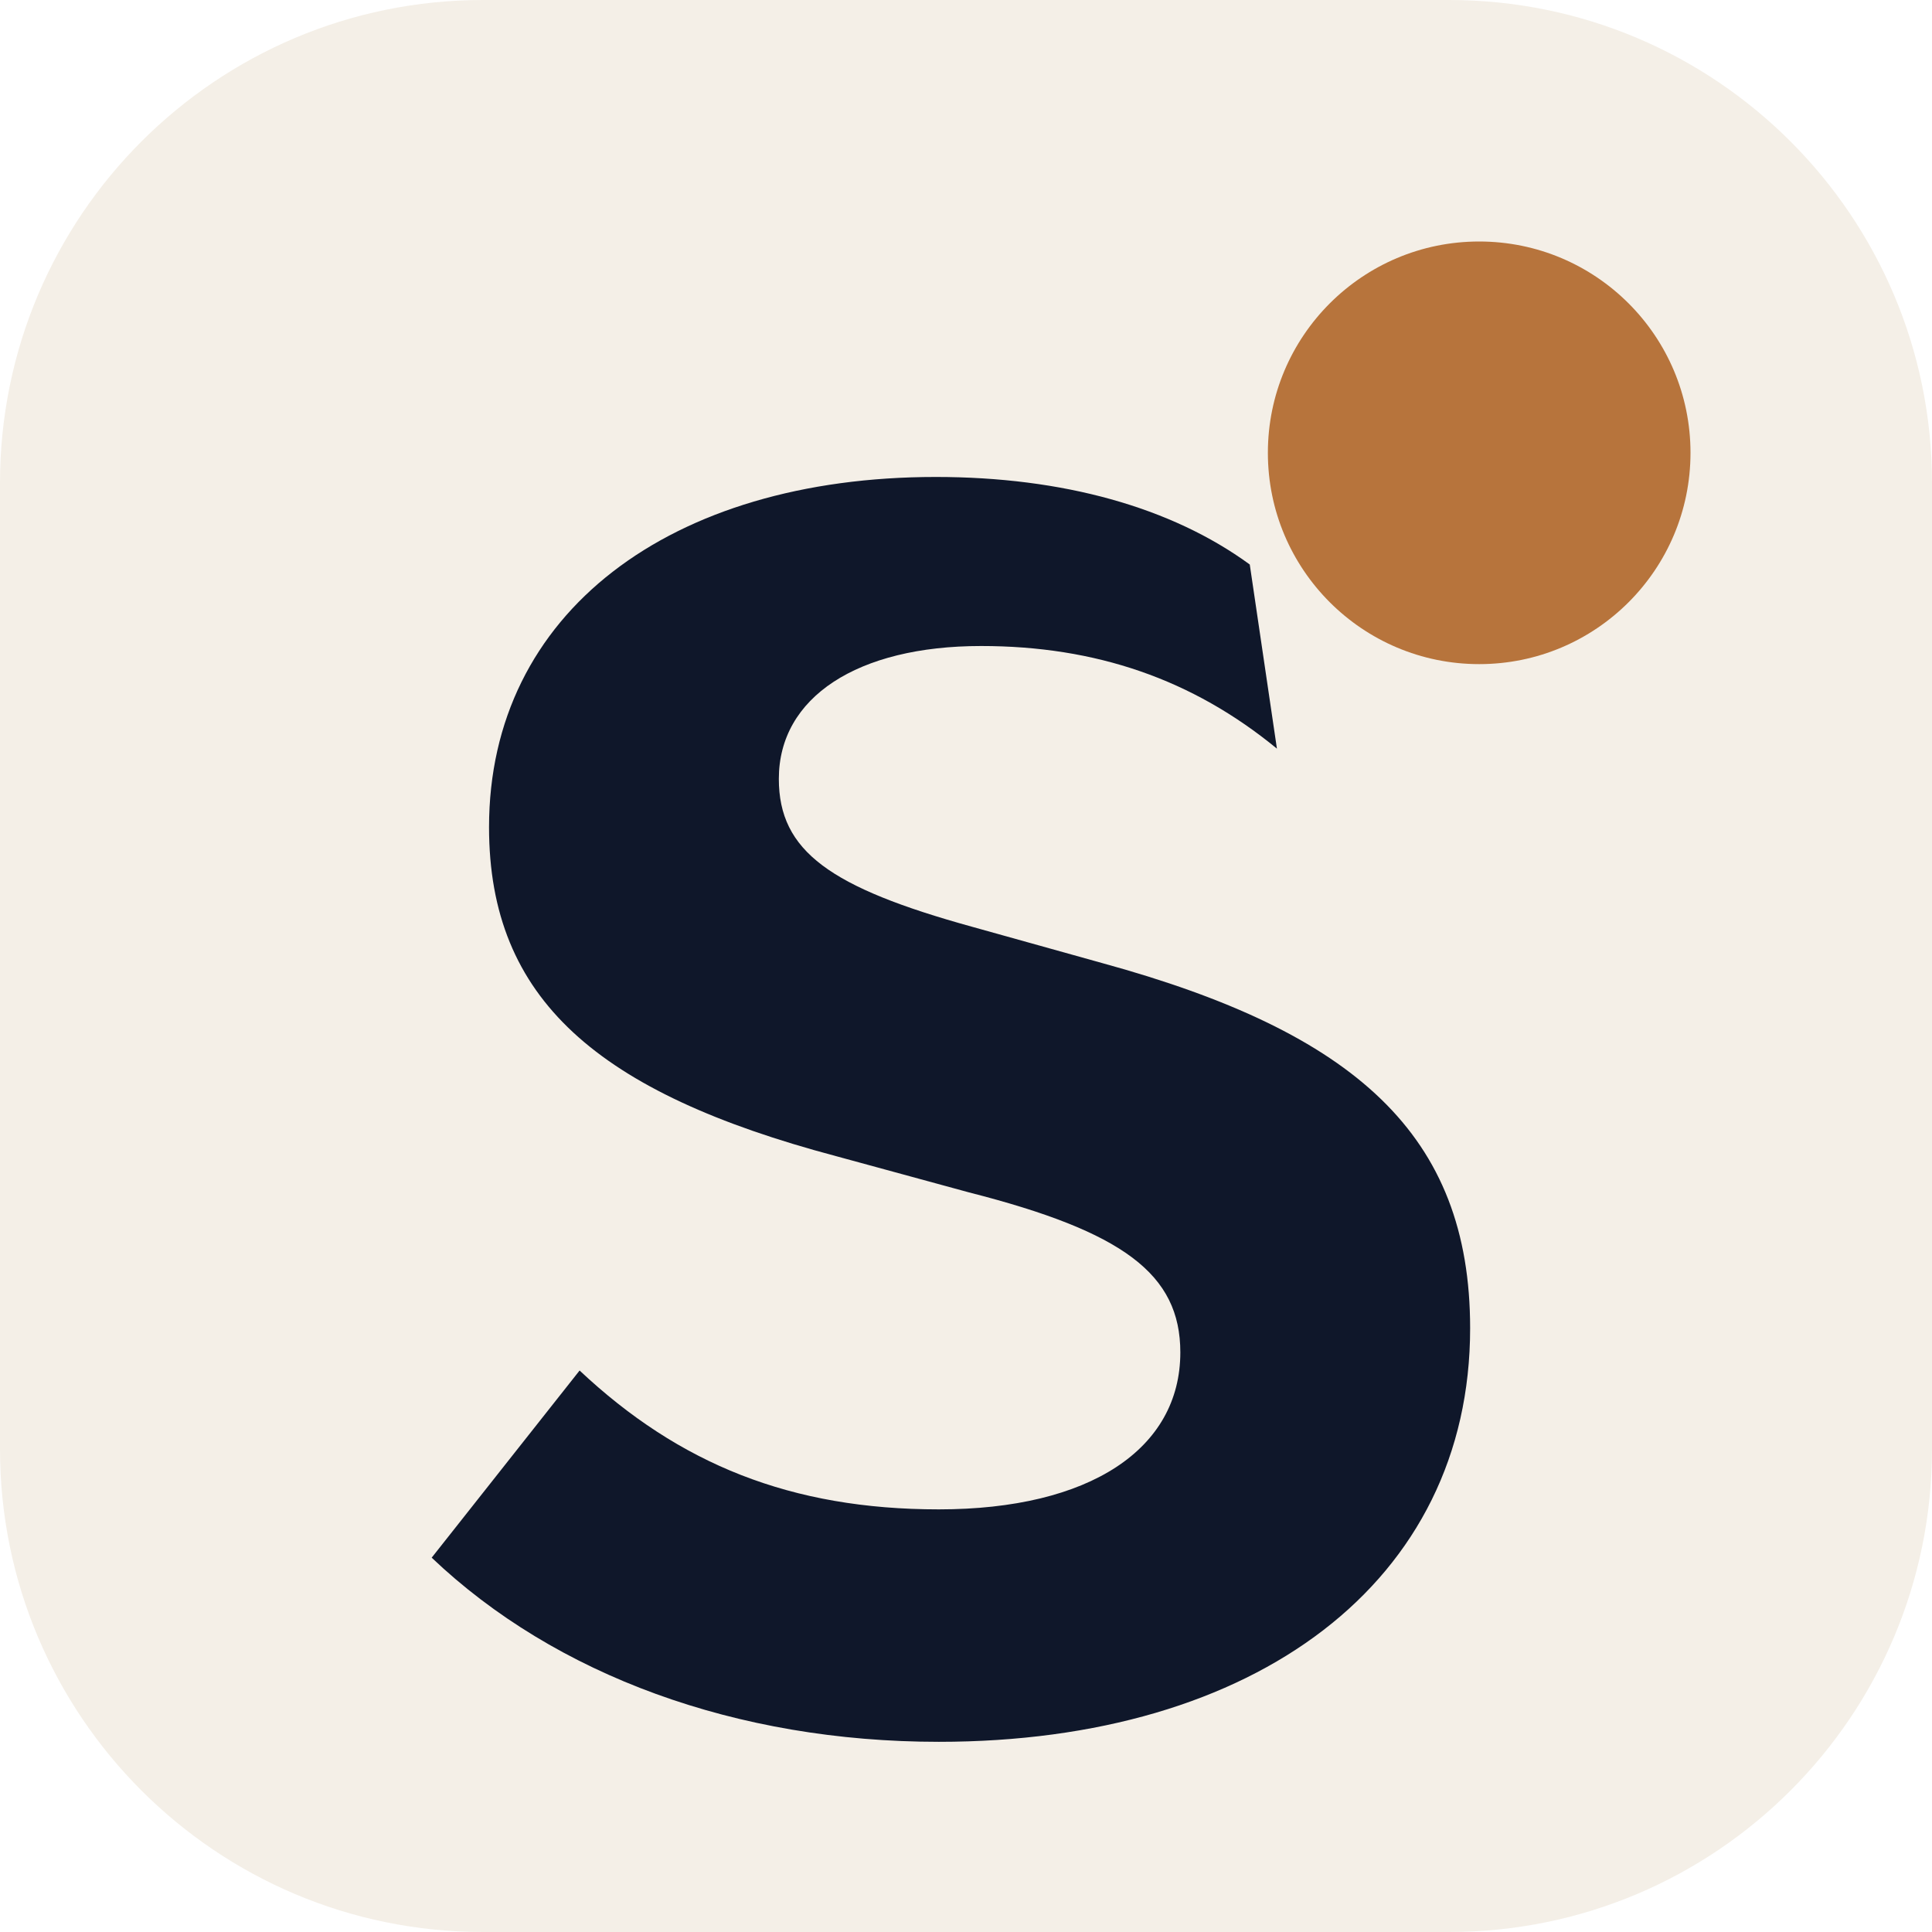
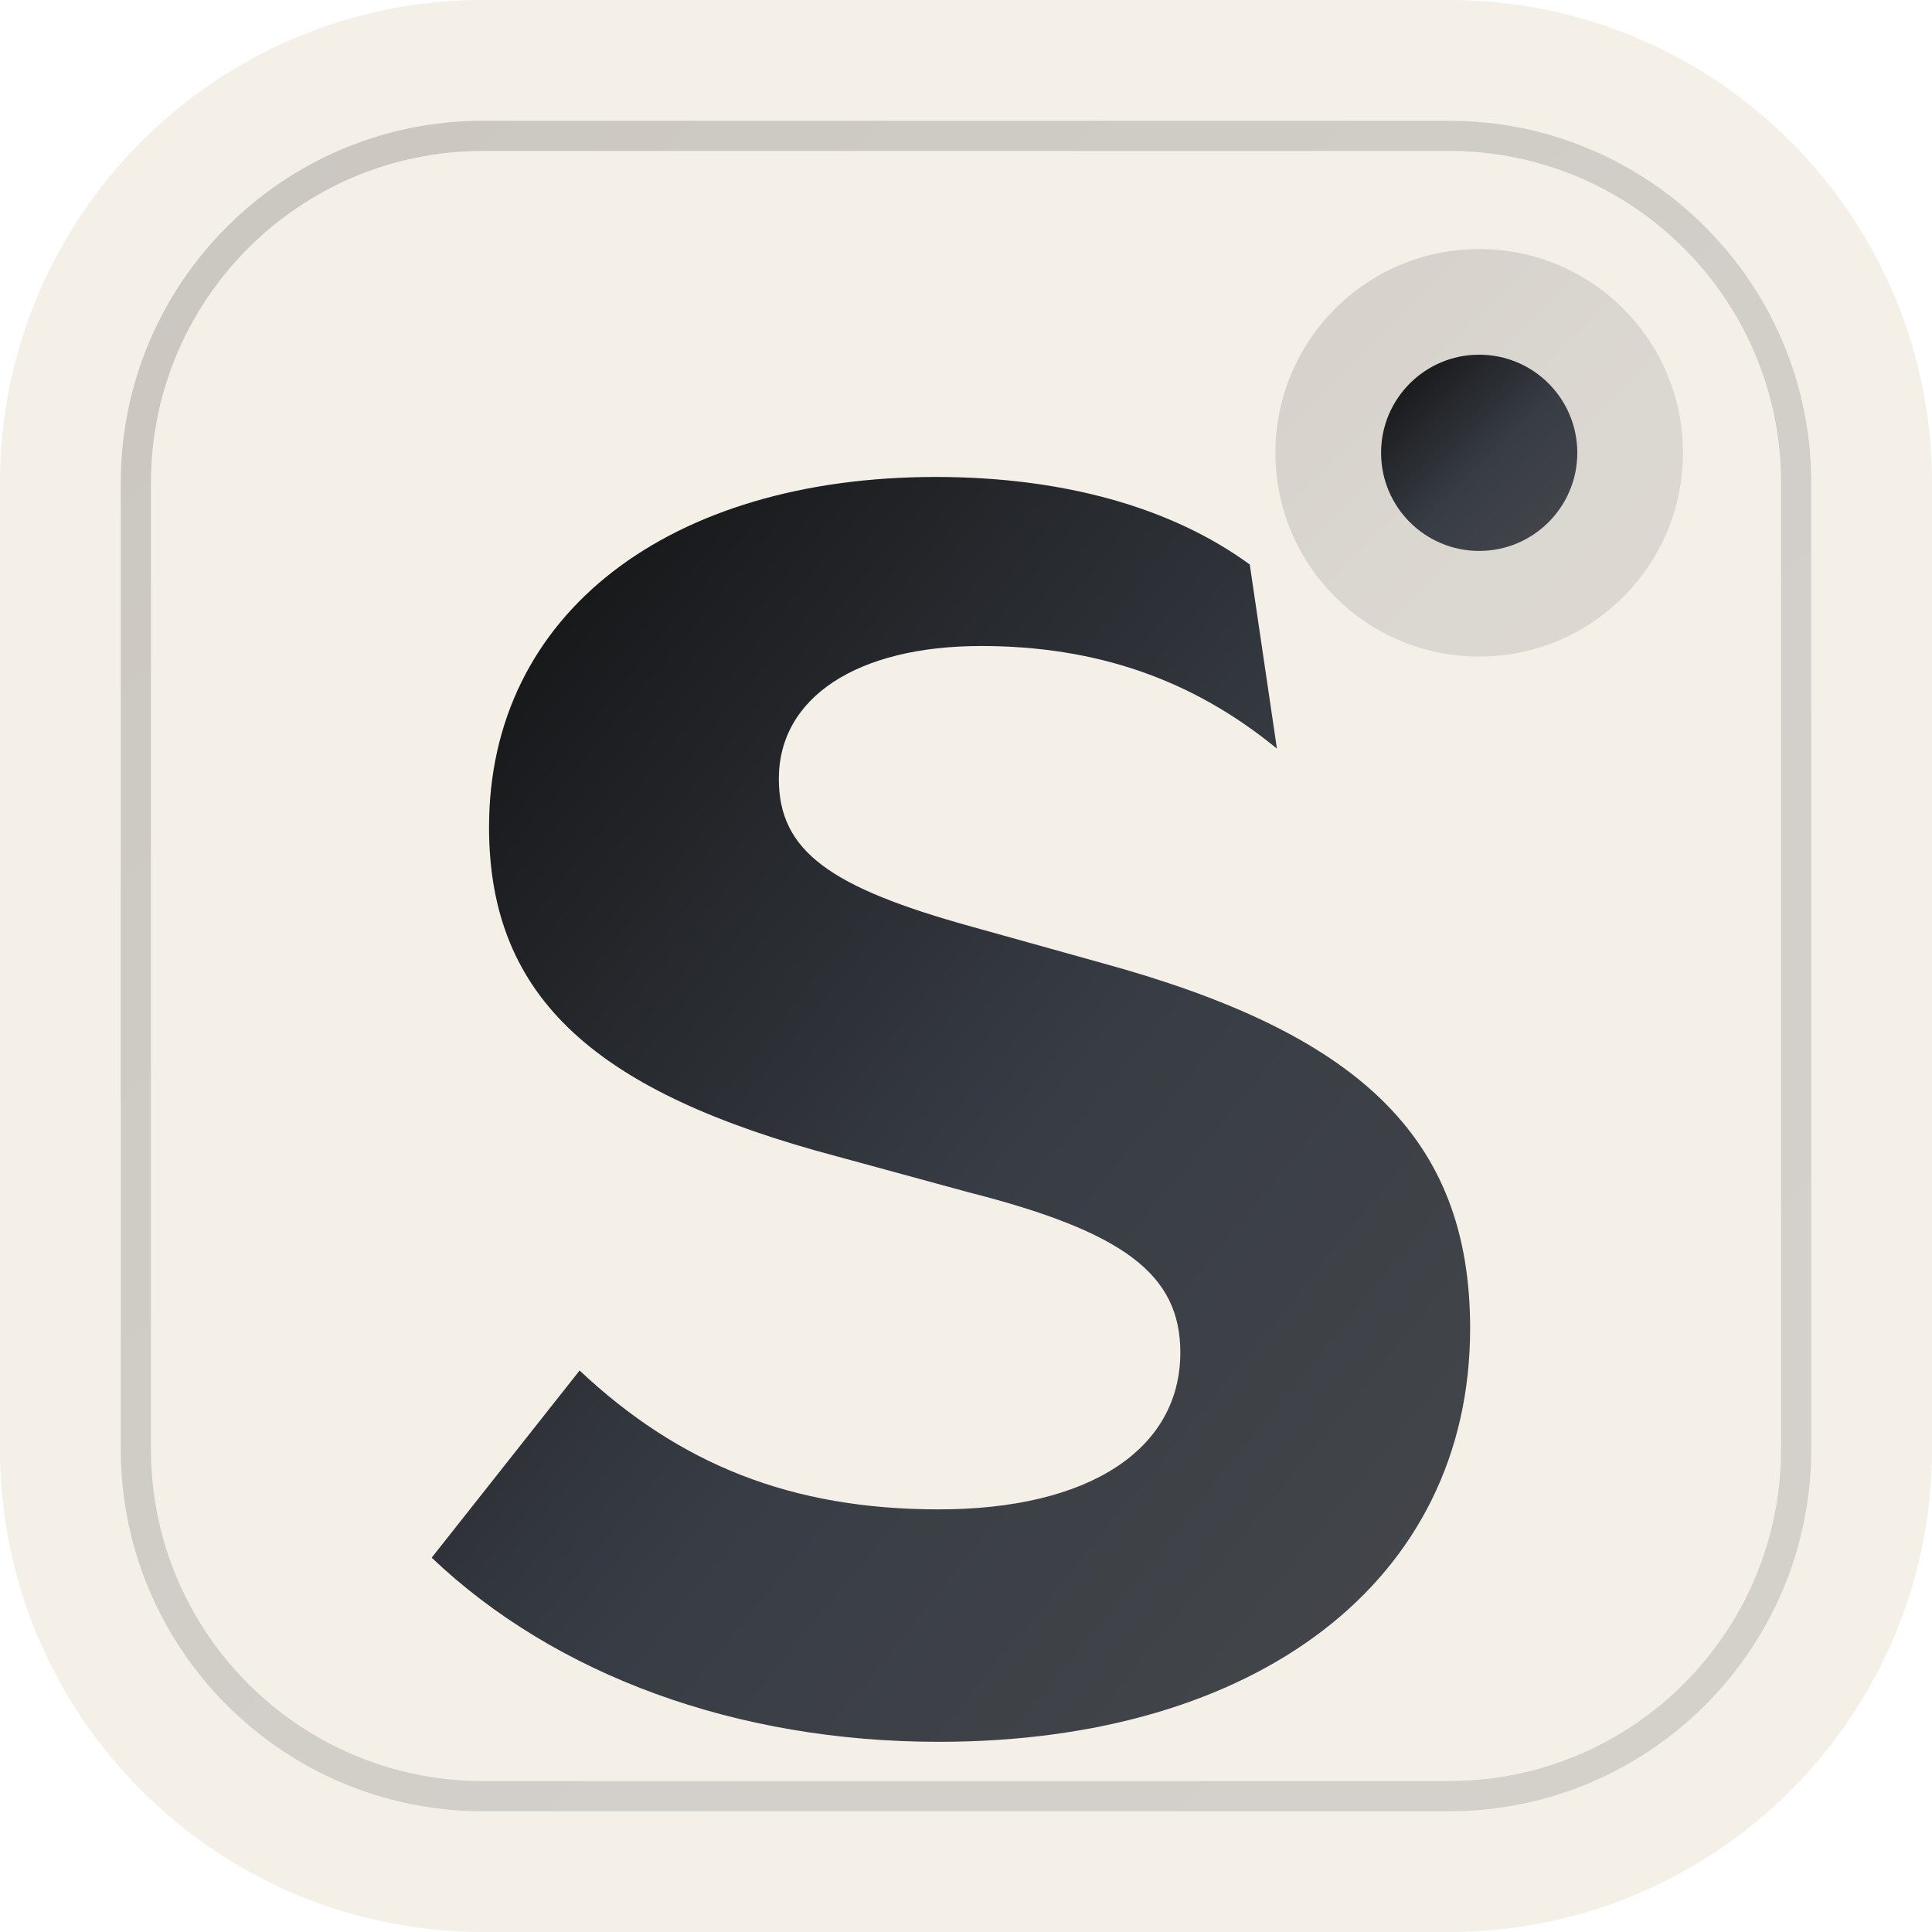
<svg xmlns="http://www.w3.org/2000/svg" viewBox="0 0 64 64">
+   <defs>
+     <linearGradient id="tritone" x1="0" y1="0" x2="1" y2="1" gradientUnits="objectBoundingBox">
+       <stop offset="0%" stop-color="#0f0f0f" />
+       <stop offset="55%" stop-color="#383d45" />
+       <stop offset="100%" stop-color="#45474a" />
+     </linearGradient>
+   </defs>
  <rect width="64" height="64" rx="16" fill="#f4efe7" />
-   <circle cx="49" cy="15" r="7" fill="#b7743c" />
-   <path d="M41.4 18.7c-2.6-1.9-6.2-2.9-10.4-2.9c-8.8 0-14.8 4.5-14.8 11.6c0 5.7 3.6 8.8 11.5 10.9l4.4 1.2c5.1 1.3 7 2.7 7 5.3c0 3.2-3 5.2-8 5.2c-4.9 0-8.6-1.5-11.9-4.6l-4.9 6.2c4.1 3.9 10.1 6.1 16.8 6.1c10.5 0 17.6-5.3 17.6-13.7c0-6.4-3.8-9.8-12.2-12.1l-4.3-1.2c-4.7-1.3-6.4-2.5-6.4-4.9c0-2.7 2.6-4.4 6.7-4.4c3.8 0 7 1.1 9.8 3.4z" fill="#0f172a" />
+   <rect x="4.5" y="4.5" width="55" height="55" rx="11.5" fill="none" stroke="url(#tritone)" stroke-opacity="0.18" />
+   <circle cx="49" cy="15" r="6.75" fill="url(#tritone)" opacity="0.14" />
+   <circle cx="49" cy="15" r="3.25" fill="url(#tritone)" />
+   <path d="M41.4 18.7c-2.6-1.9-6.2-2.9-10.4-2.9c-8.8 0-14.8 4.5-14.8 11.6c0 5.7 3.6 8.8 11.5 10.9l4.4 1.2c5.1 1.3 7 2.7 7 5.3c0 3.2-3 5.2-8 5.2c-4.9 0-8.6-1.5-11.9-4.6l-4.9 6.2c4.1 3.9 10.1 6.1 16.8 6.1c10.5 0 17.6-5.3 17.6-13.7c0-6.4-3.8-9.8-12.2-12.1l-4.3-1.2c-4.7-1.3-6.4-2.5-6.4-4.9c0-2.7 2.6-4.4 6.7-4.4c3.8 0 7 1.1 9.8 3.4z" fill="url(#tritone)" />
</svg>
